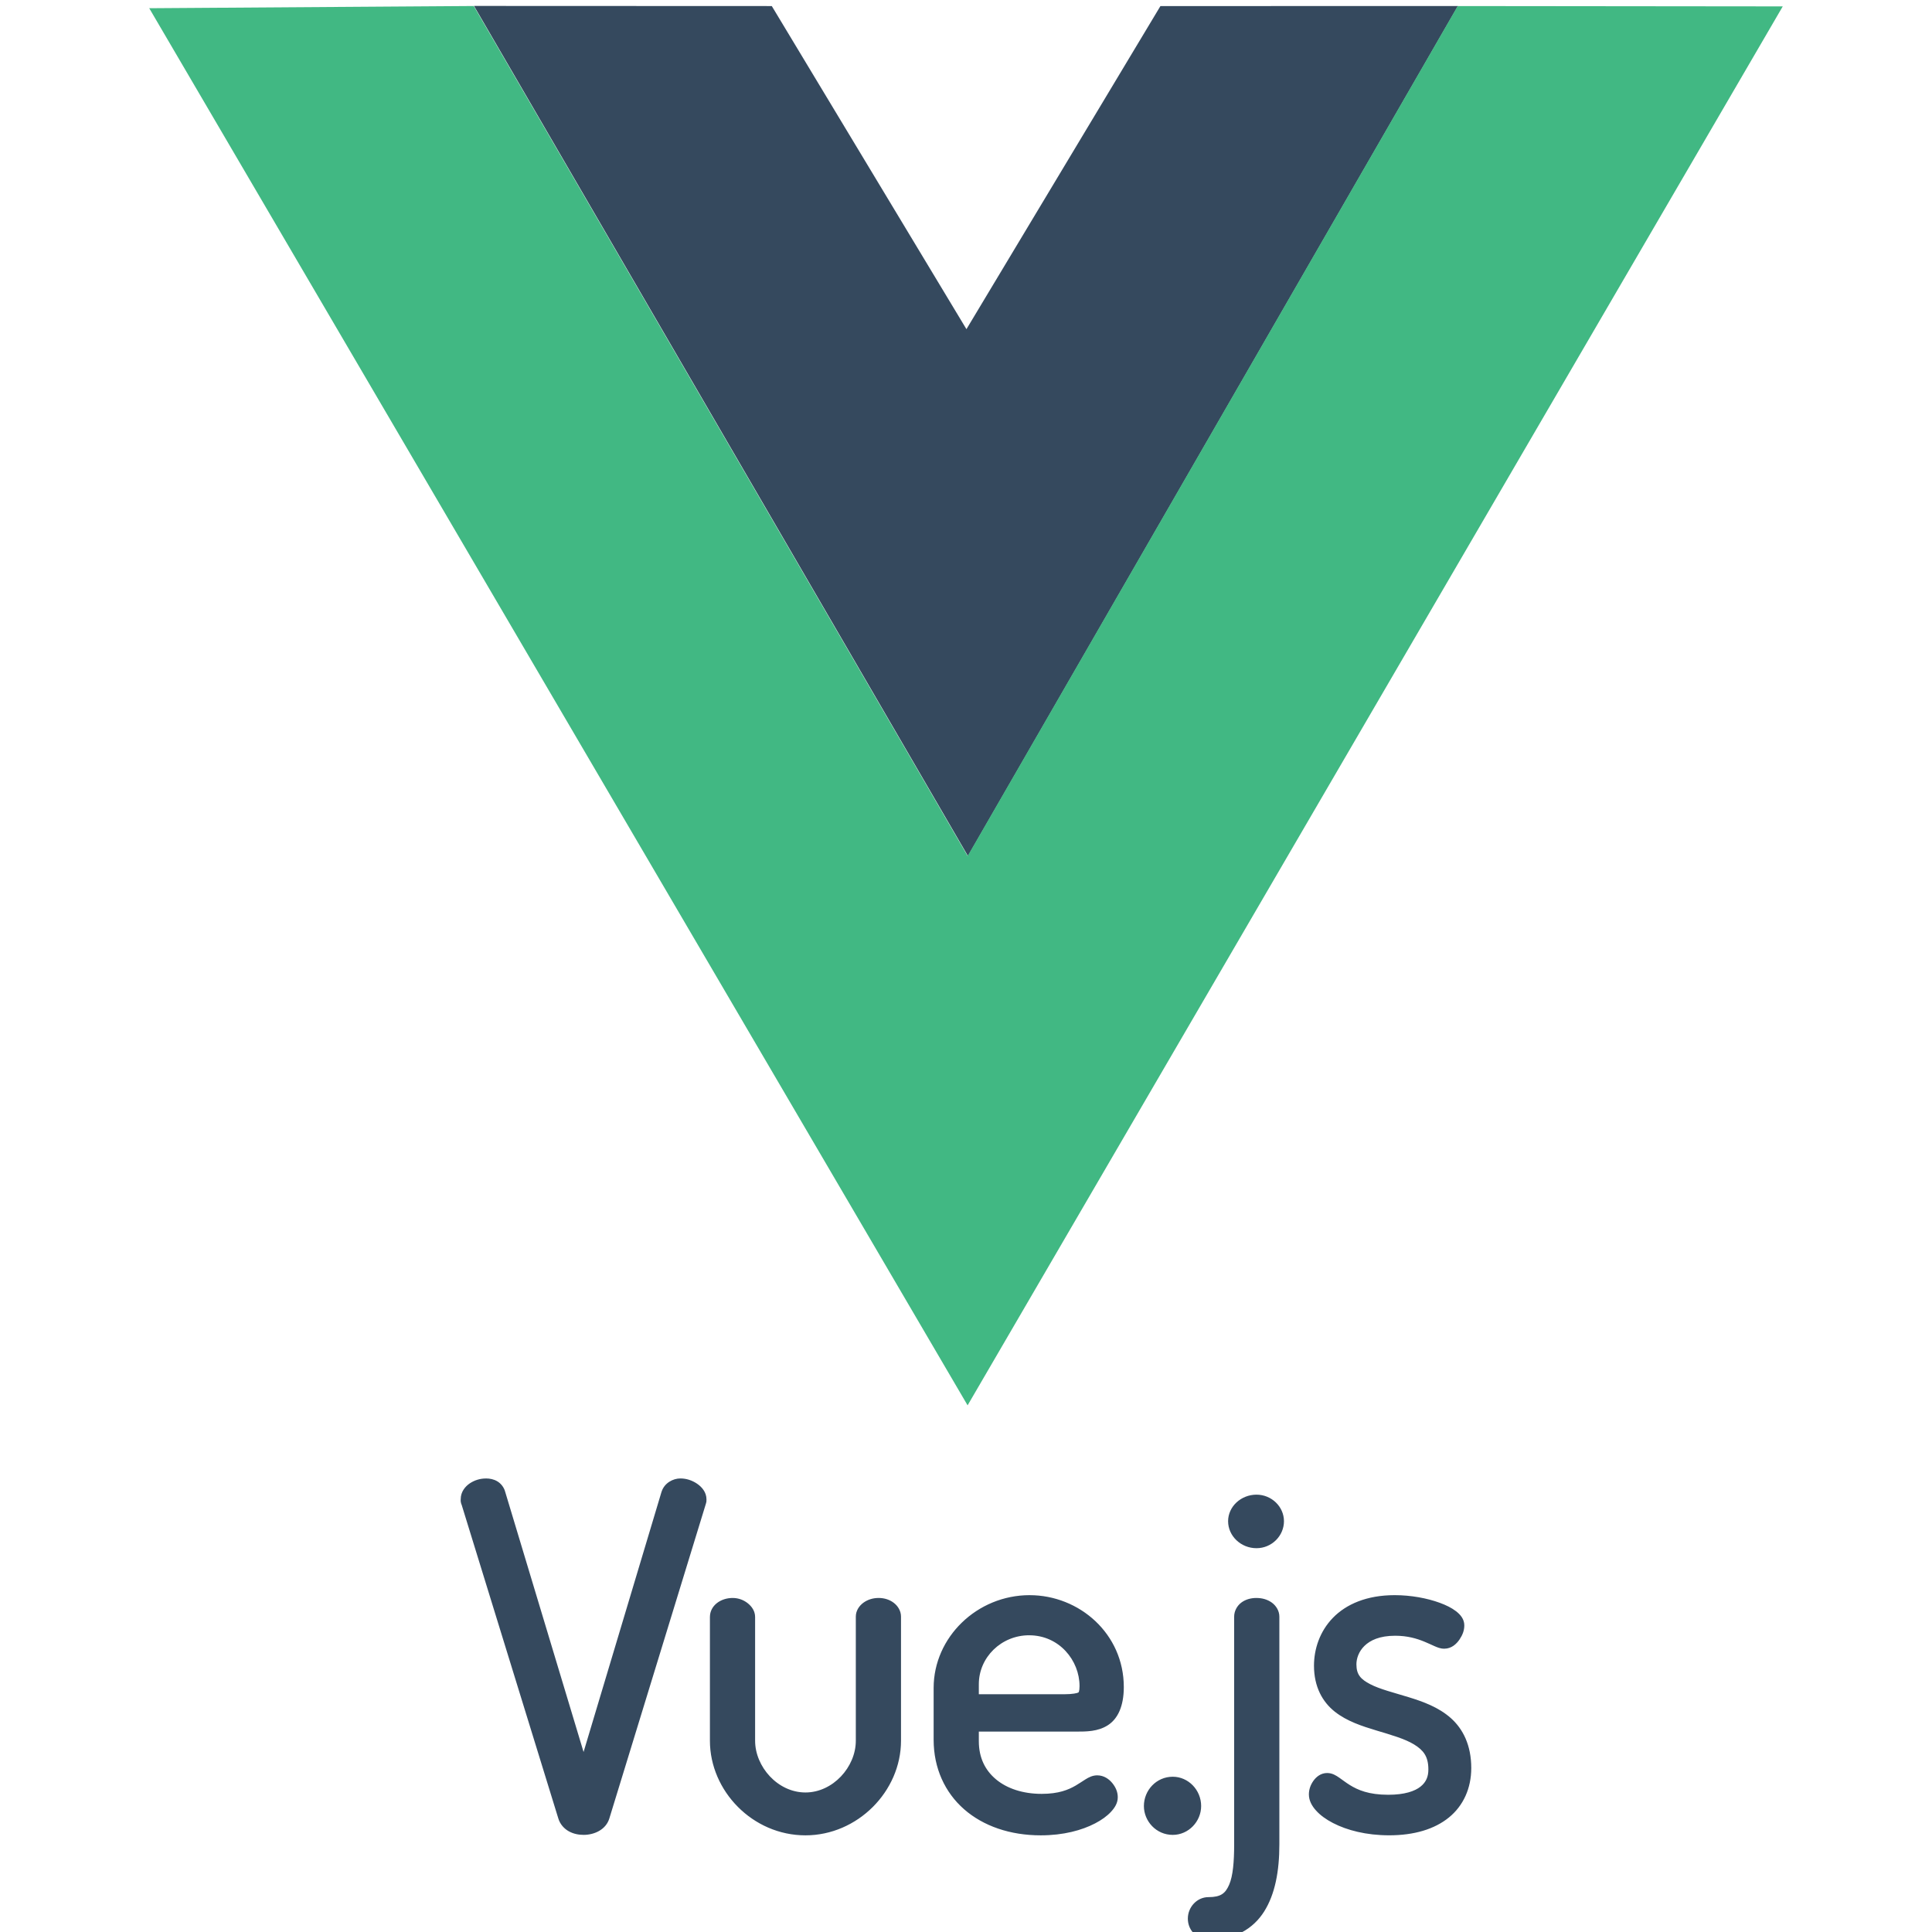
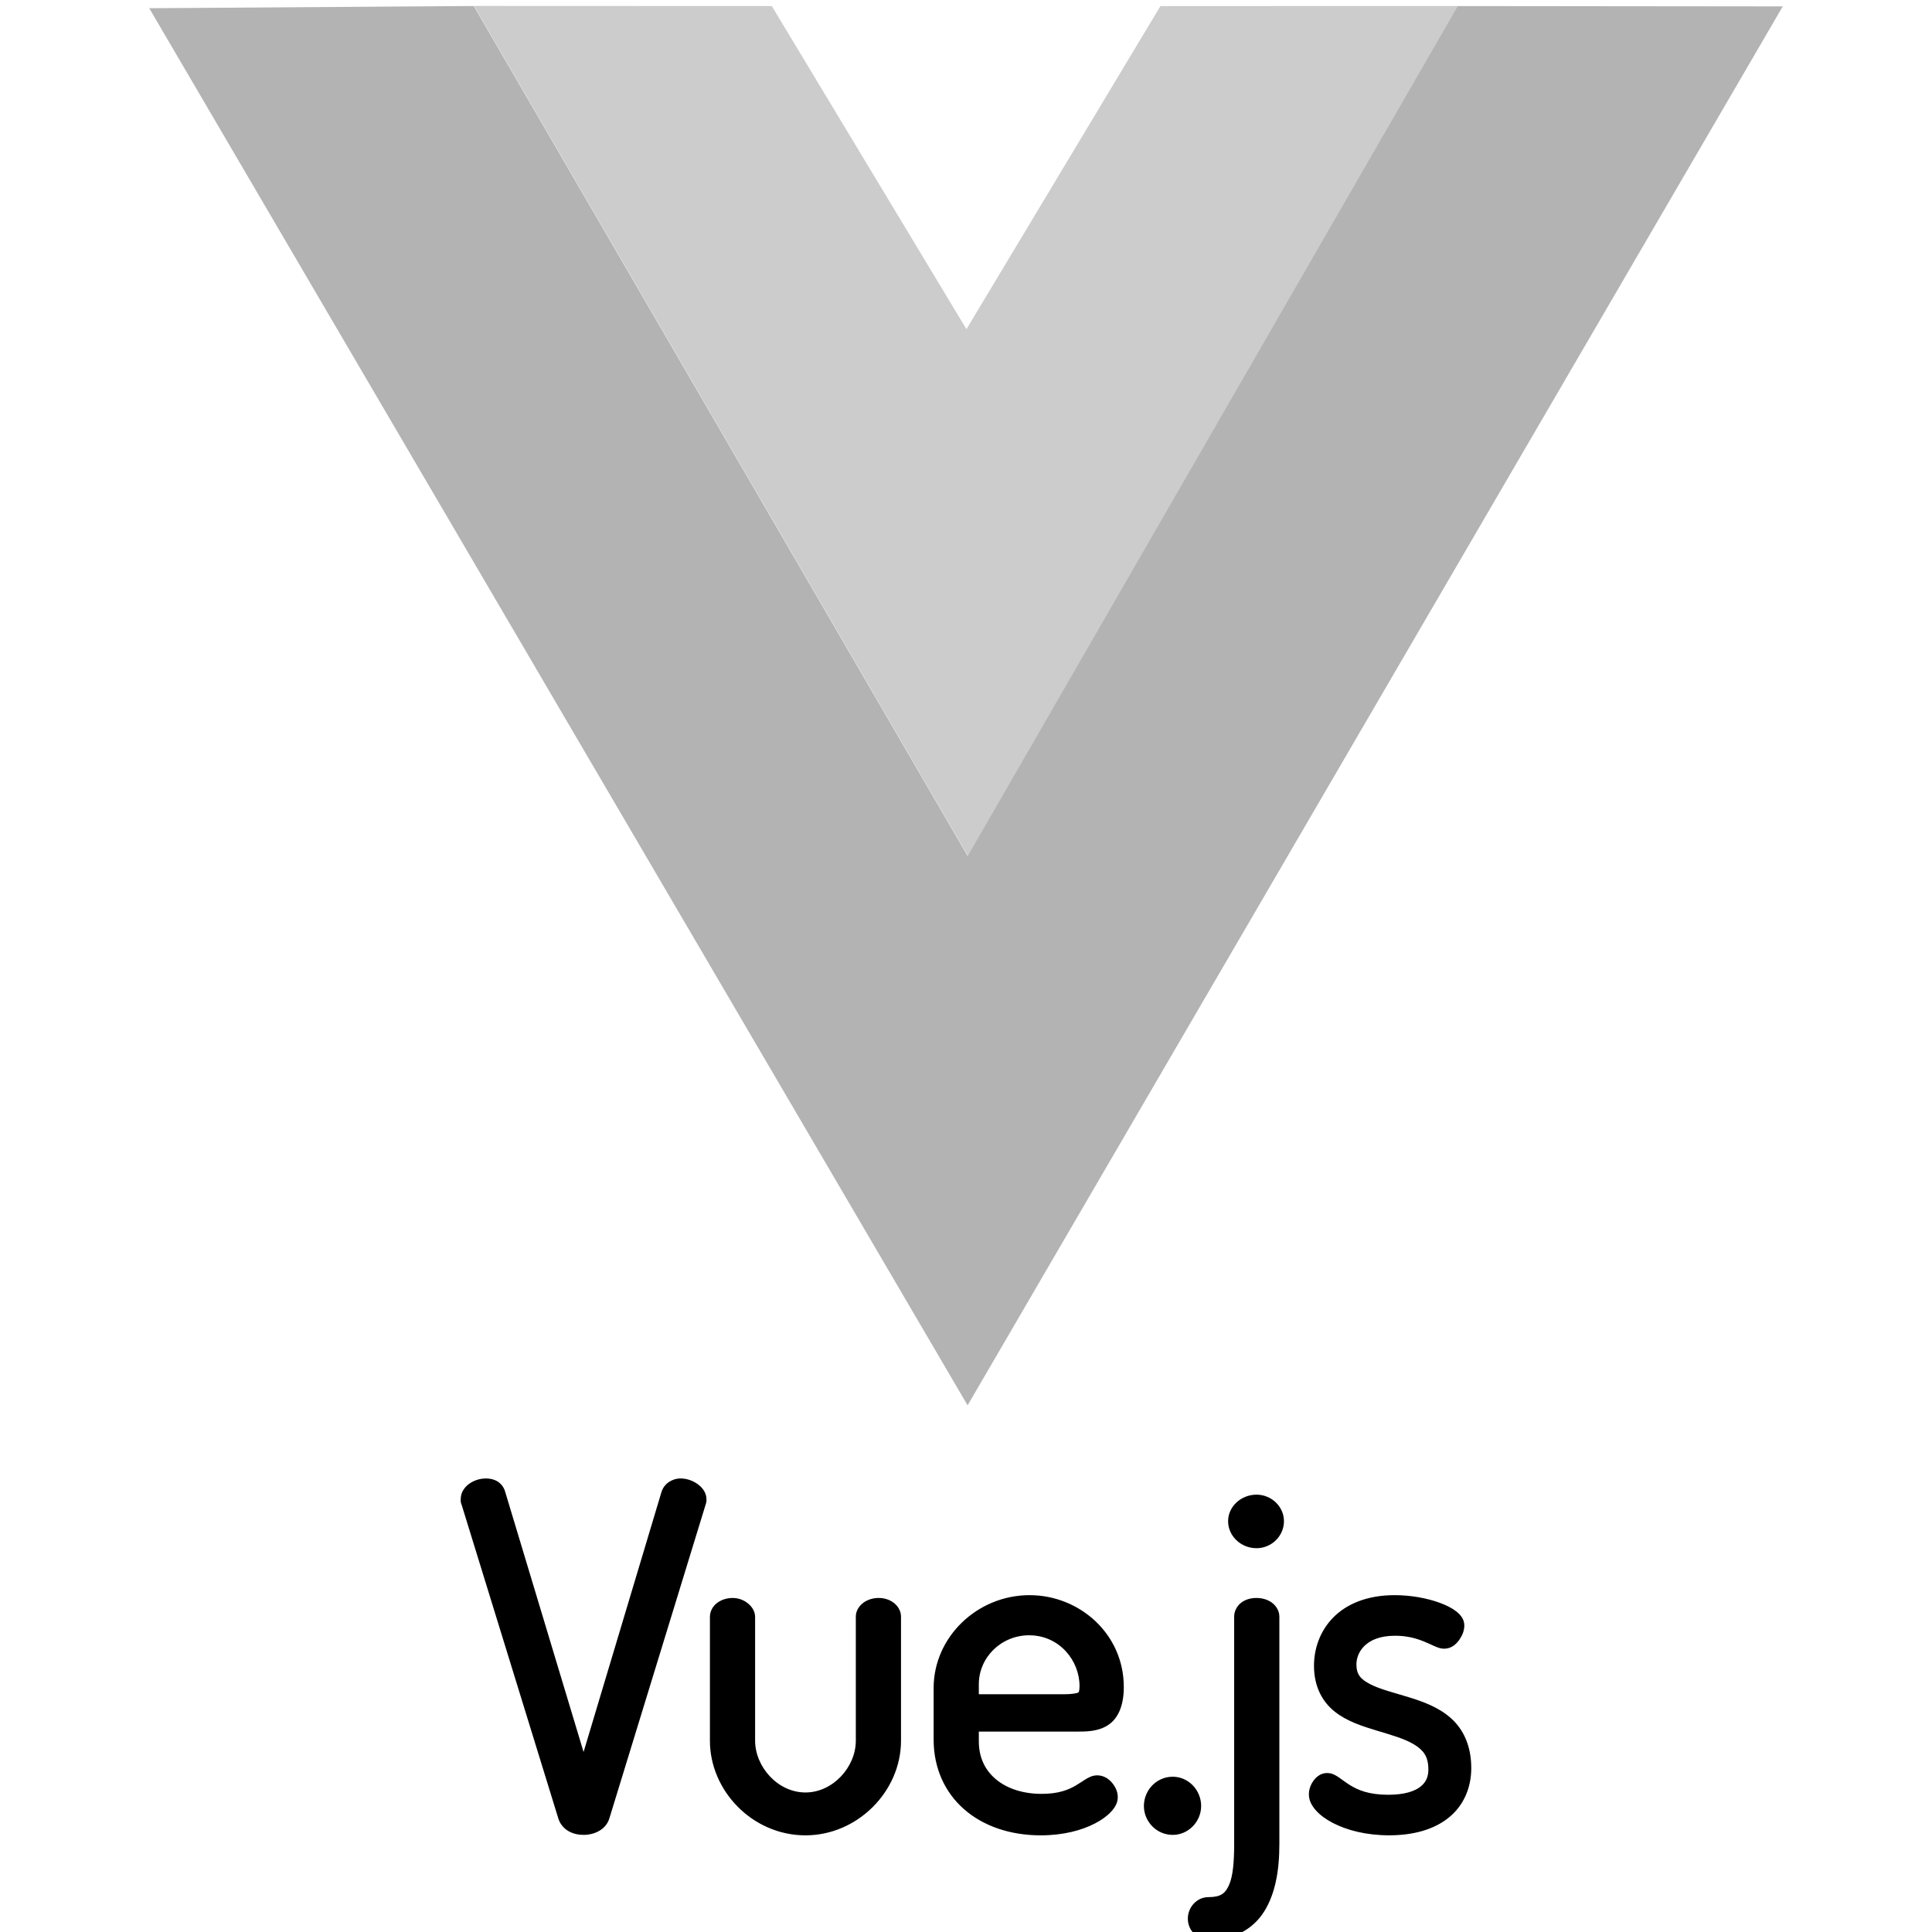
<svg xmlns="http://www.w3.org/2000/svg" width="128" height="128" viewBox="0 0 128 128">
-   <path style="block-progression:tb;isolation:auto;mix-blend-mode:normal;text-decoration-color:#000;text-decoration-line:none;text-decoration-style:solid;text-indent:0;text-transform:none" fill="#35495e" d="m32.191 97.953c-0.369 0-0.736 0.106-1.055 0.316-0.319 0.211-0.611 0.574-0.611 1.041 0 0.061-0.036 0.199 0.084 0.439l-0.031-0.076 6.41 20.797c0.115 0.39 0.39 0.688 0.699 0.859s0.649 0.236 0.979 0.236c0.7 0 1.47-0.334 1.705-1.088v-0.002l6.404-20.875v-0.076c0 0.105 0.031 0.044 0.031-0.184 0-0.475-0.303-0.824-0.627-1.043-0.324-0.219-0.705-0.346-1.102-0.346-0.489 0-1.052 0.297-1.24 0.863l-0.004 0.006-5.17 17.254-5.189-17.223c-0.077-0.308-0.284-0.566-0.525-0.709s-0.504-0.191-0.758-0.191zm51.055 1.072c-1.02 0-1.881 0.782-1.881 1.76 0 0.978 0.847 1.787 1.881 1.787 1.014 0 1.82-0.824 1.82-1.787 0-0.963-0.82-1.76-1.82-1.76zm-15.029 6.658c-3.488 0-6.361 2.792-6.361 6.146v3.438c0 1.879 0.749 3.49 2.019 4.602 1.271 1.112 3.045 1.727 5.078 1.727 1.502 0 2.726-0.336 3.602-0.793 0.438-0.228 0.789-0.484 1.049-0.764 0.26-0.279 0.451-0.585 0.451-0.967-0-0.351-0.135-0.655-0.354-0.928-0.218-0.273-0.562-0.523-1.006-0.523-0.32 0-0.566 0.135-0.779 0.266-0.213 0.131-0.413 0.275-0.654 0.414-0.482 0.277-1.12 0.547-2.248 0.547-1.255 0-2.302-0.358-3.023-0.959-0.721-0.601-1.141-1.435-1.141-2.529v-0.637h6.436c0.686 0 1.449 0.001 2.109-0.42 0.66-0.421 1.06-1.259 1.06-2.533 0-3.529-2.945-6.086-6.238-6.086zm24.186 0c-1.854 0-3.218 0.6-4.094 1.502-0.876 0.902-1.254 2.075-1.254 3.172 0 1.397 0.565 2.399 1.373 3.041 0.809 0.642 1.814 0.965 2.772 1.254 0.957 0.289 1.873 0.545 2.488 0.924 0.615 0.379 0.945 0.789 0.945 1.654 0 0.465-0.14 0.834-0.518 1.137-0.378 0.302-1.049 0.541-2.143 0.541-1.294 0-2.017-0.319-2.543-0.645-0.263-0.163-0.475-0.332-0.693-0.482s-0.466-0.314-0.812-0.314c-0.417 0-0.725 0.257-0.912 0.523-0.187 0.266-0.295 0.569-0.295 0.896 0 0.405 0.197 0.761 0.477 1.07 0.279 0.309 0.657 0.584 1.121 0.824 0.927 0.48 2.204 0.814 3.721 0.814 1.647 0 3.001-0.402 3.959-1.182 0.958-0.78 1.48-1.939 1.48-3.275 0-1.51-0.549-2.595-1.357-3.312-0.809-0.717-1.83-1.087-2.801-1.385-0.971-0.298-1.906-0.529-2.531-0.855-0.626-0.326-0.92-0.627-0.92-1.32 0-0.375 0.15-0.847 0.531-1.219 0.381-0.372 1.003-0.674 2.037-0.674 0.826 0 1.44 0.19 1.932 0.391 0.246 0.1 0.459 0.205 0.662 0.293 0.203 0.087 0.39 0.174 0.658 0.174 0.485 0 0.817-0.32 1.016-0.617 0.198-0.297 0.312-0.59 0.312-0.926 0-0.42-0.261-0.718-0.551-0.941s-0.652-0.401-1.072-0.555c-0.841-0.308-1.913-0.508-2.988-0.508zm-43.857 0.186c-0.811 0-1.512 0.509-1.512 1.266v8.193c0 3.324 2.826 6.268 6.33 6.268 3.445 0 6.33-2.909 6.33-6.268v-8.223c0-0.379-0.208-0.708-0.482-0.916-0.274-0.208-0.622-0.32-1-0.32s-0.728 0.11-1.008 0.314c-0.28 0.204-0.504 0.53-0.504 0.922v8.223c0 1.742-1.518 3.428-3.336 3.428-1.848 0-3.336-1.715-3.336-3.428v-8.193c0-0.392-0.214-0.695-0.48-0.91s-0.614-0.355-1.002-0.355zm34.701 0c-0.379 0-0.73 0.098-1.01 0.309-0.279 0.211-0.471 0.558-0.471 0.928v15.096c0 1.133-0.079 2.083-0.328 2.658-0.249 0.575-0.542 0.83-1.381 0.83-0.741 0-1.359 0.647-1.359 1.422 0 0.322 0.104 0.675 0.367 0.951s0.672 0.438 1.145 0.438c1.594 0 2.814-0.707 3.541-1.855 0.727-1.149 1.01-2.685 1.01-4.443v-15.096c0-0.393-0.225-0.736-0.51-0.938-0.285-0.202-0.635-0.299-1.004-0.299zm-15.061 2.473c1.991 0 3.336 1.667 3.336 3.365 0 0.185-0.02 0.306-0.039 0.361-0.019 0.055-0.017 0.048-0.045 0.066-0.055 0.037-0.363 0.115-0.951 0.115h-5.637v-0.666c0-1.777 1.484-3.242 3.336-3.242zm9.512 9.371c-1.088 0-1.912 0.9-1.912 1.941 0 1 0.812 1.912 1.912 1.912 1.042 0 1.881-0.884 1.881-1.912 0-1.067-0.853-1.941-1.881-1.941z" white-space="normal" />
+   <path style="block-progression:tb;isolation:auto;mix-blend-mode:normal;text-decoration-color:#545454;text-decoration-line:none;text-decoration-style:solid;text-indent:0;text-transform:none" fill="#000" d="m32.191 97.953c-0.369 0-0.736 0.106-1.055 0.316-0.319 0.211-0.611 0.574-0.611 1.041 0 0.061-0.036 0.199 0.084 0.439l-0.031-0.076 6.41 20.797c0.115 0.39 0.39 0.688 0.699 0.859s0.649 0.236 0.979 0.236c0.7 0 1.47-0.334 1.705-1.088v-0.002l6.404-20.875v-0.076c0 0.105 0.031 0.044 0.031-0.184 0-0.475-0.303-0.824-0.627-1.043-0.324-0.219-0.705-0.346-1.102-0.346-0.489 0-1.052 0.297-1.24 0.863l-0.004 0.006-5.17 17.254-5.189-17.223c-0.077-0.308-0.284-0.566-0.525-0.709s-0.504-0.191-0.758-0.191zm51.055 1.072c-1.02 0-1.881 0.782-1.881 1.76 0 0.978 0.847 1.787 1.881 1.787 1.014 0 1.82-0.824 1.82-1.787 0-0.963-0.82-1.76-1.82-1.76zm-15.029 6.658c-3.488 0-6.361 2.792-6.361 6.146v3.438c0 1.879 0.749 3.49 2.019 4.602 1.271 1.112 3.045 1.727 5.078 1.727 1.502 0 2.726-0.336 3.602-0.793 0.438-0.228 0.789-0.484 1.049-0.764 0.26-0.279 0.451-0.585 0.451-0.967-0-0.351-0.135-0.655-0.354-0.928-0.218-0.273-0.562-0.523-1.006-0.523-0.32 0-0.566 0.135-0.779 0.266-0.213 0.131-0.413 0.275-0.654 0.414-0.482 0.277-1.12 0.547-2.248 0.547-1.255 0-2.302-0.358-3.023-0.959-0.721-0.601-1.141-1.435-1.141-2.529v-0.637h6.436c0.686 0 1.449 0.001 2.109-0.42 0.66-0.421 1.06-1.259 1.06-2.533 0-3.529-2.945-6.086-6.238-6.086zm24.186 0c-1.854 0-3.218 0.6-4.094 1.502-0.876 0.902-1.254 2.075-1.254 3.172 0 1.397 0.565 2.399 1.373 3.041 0.809 0.642 1.814 0.965 2.772 1.254 0.957 0.289 1.873 0.545 2.488 0.924 0.615 0.379 0.945 0.789 0.945 1.654 0 0.465-0.14 0.834-0.518 1.137-0.378 0.302-1.049 0.541-2.143 0.541-1.294 0-2.017-0.319-2.543-0.645-0.263-0.163-0.475-0.332-0.693-0.482s-0.466-0.314-0.812-0.314c-0.417 0-0.725 0.257-0.912 0.523-0.187 0.266-0.295 0.569-0.295 0.896 0 0.405 0.197 0.761 0.477 1.07 0.279 0.309 0.657 0.584 1.121 0.824 0.927 0.48 2.204 0.814 3.721 0.814 1.647 0 3.001-0.402 3.959-1.182 0.958-0.78 1.48-1.939 1.48-3.275 0-1.51-0.549-2.595-1.357-3.312-0.809-0.717-1.83-1.087-2.801-1.385-0.971-0.298-1.906-0.529-2.531-0.855-0.626-0.326-0.92-0.627-0.92-1.32 0-0.375 0.15-0.847 0.531-1.219 0.381-0.372 1.003-0.674 2.037-0.674 0.826 0 1.44 0.19 1.932 0.391 0.246 0.1 0.459 0.205 0.662 0.293 0.203 0.087 0.39 0.174 0.658 0.174 0.485 0 0.817-0.32 1.016-0.617 0.198-0.297 0.312-0.59 0.312-0.926 0-0.42-0.261-0.718-0.551-0.941s-0.652-0.401-1.072-0.555c-0.841-0.308-1.913-0.508-2.988-0.508zm-43.857 0.186c-0.811 0-1.512 0.509-1.512 1.266v8.193c0 3.324 2.826 6.268 6.33 6.268 3.445 0 6.33-2.909 6.33-6.268v-8.223c0-0.379-0.208-0.708-0.482-0.916-0.274-0.208-0.622-0.32-1-0.32s-0.728 0.11-1.008 0.314c-0.28 0.204-0.504 0.53-0.504 0.922v8.223c0 1.742-1.518 3.428-3.336 3.428-1.848 0-3.336-1.715-3.336-3.428v-8.193c0-0.392-0.214-0.695-0.48-0.91s-0.614-0.355-1.002-0.355zm34.701 0c-0.379 0-0.73 0.098-1.01 0.309-0.279 0.211-0.471 0.558-0.471 0.928v15.096c0 1.133-0.079 2.083-0.328 2.658-0.249 0.575-0.542 0.83-1.381 0.83-0.741 0-1.359 0.647-1.359 1.422 0 0.322 0.104 0.675 0.367 0.951s0.672 0.438 1.145 0.438c1.594 0 2.814-0.707 3.541-1.855 0.727-1.149 1.01-2.685 1.01-4.443v-15.096c0-0.393-0.225-0.736-0.51-0.938-0.285-0.202-0.635-0.299-1.004-0.299zm-15.061 2.473c1.991 0 3.336 1.667 3.336 3.365 0 0.185-0.02 0.306-0.039 0.361-0.019 0.055-0.017 0.048-0.045 0.066-0.055 0.037-0.363 0.115-0.951 0.115h-5.637v-0.666c0-1.777 1.484-3.242 3.336-3.242zm9.512 9.371c-1.088 0-1.912 0.9-1.912 1.941 0 1 0.812 1.912 1.912 1.912 1.042 0 1.881-0.884 1.881-1.912 0-1.067-0.853-1.941-1.881-1.941z" white-space="normal" />
  <g transform="translate(9.106 -7.663) scale(.85771)">
    <path fill="none" d="m-2.3125e-8 8.934 49.854 0.159 14.167 24.47 14.432-24.47 49.547-0.157-63.834 110.14zm126.98 0.637-24.36 0.021-38.476 66.052-38.453-66.052-24.749-0.02 63.211 107.89zm-25.149-0.008-22.745 0.168-15.053 24.647-14.817-24.647-22.794-0.168 37.731 64.476zM25.997 9.393l23.002 0.009 15.036 24.958 14.983-24.956 22.982-0.006-37.85 65.655" />
-     <path fill="#35495e" d="m25.997 9.393 23.002 0.009 15.036 24.958 14.983-24.956 22.982-0.006-37.85 65.655z" />
-     <path fill="#41b883" d="m0.911 9.569 25.066-0.171 38.151 65.658 37.852-65.654 25.11 0.026-62.966 108.06z" />
+     <path fill="#ccc" d="m25.997 9.393 23.002 0.009 15.036 24.958 14.983-24.956 22.982-0.006-37.85 65.655z" />
+     <path fill="#b3b3b3" d="m0.911 9.569 25.066-0.171 38.151 65.658 37.852-65.654 25.11 0.026-62.966 108.06z" />
  </g>
</svg>
